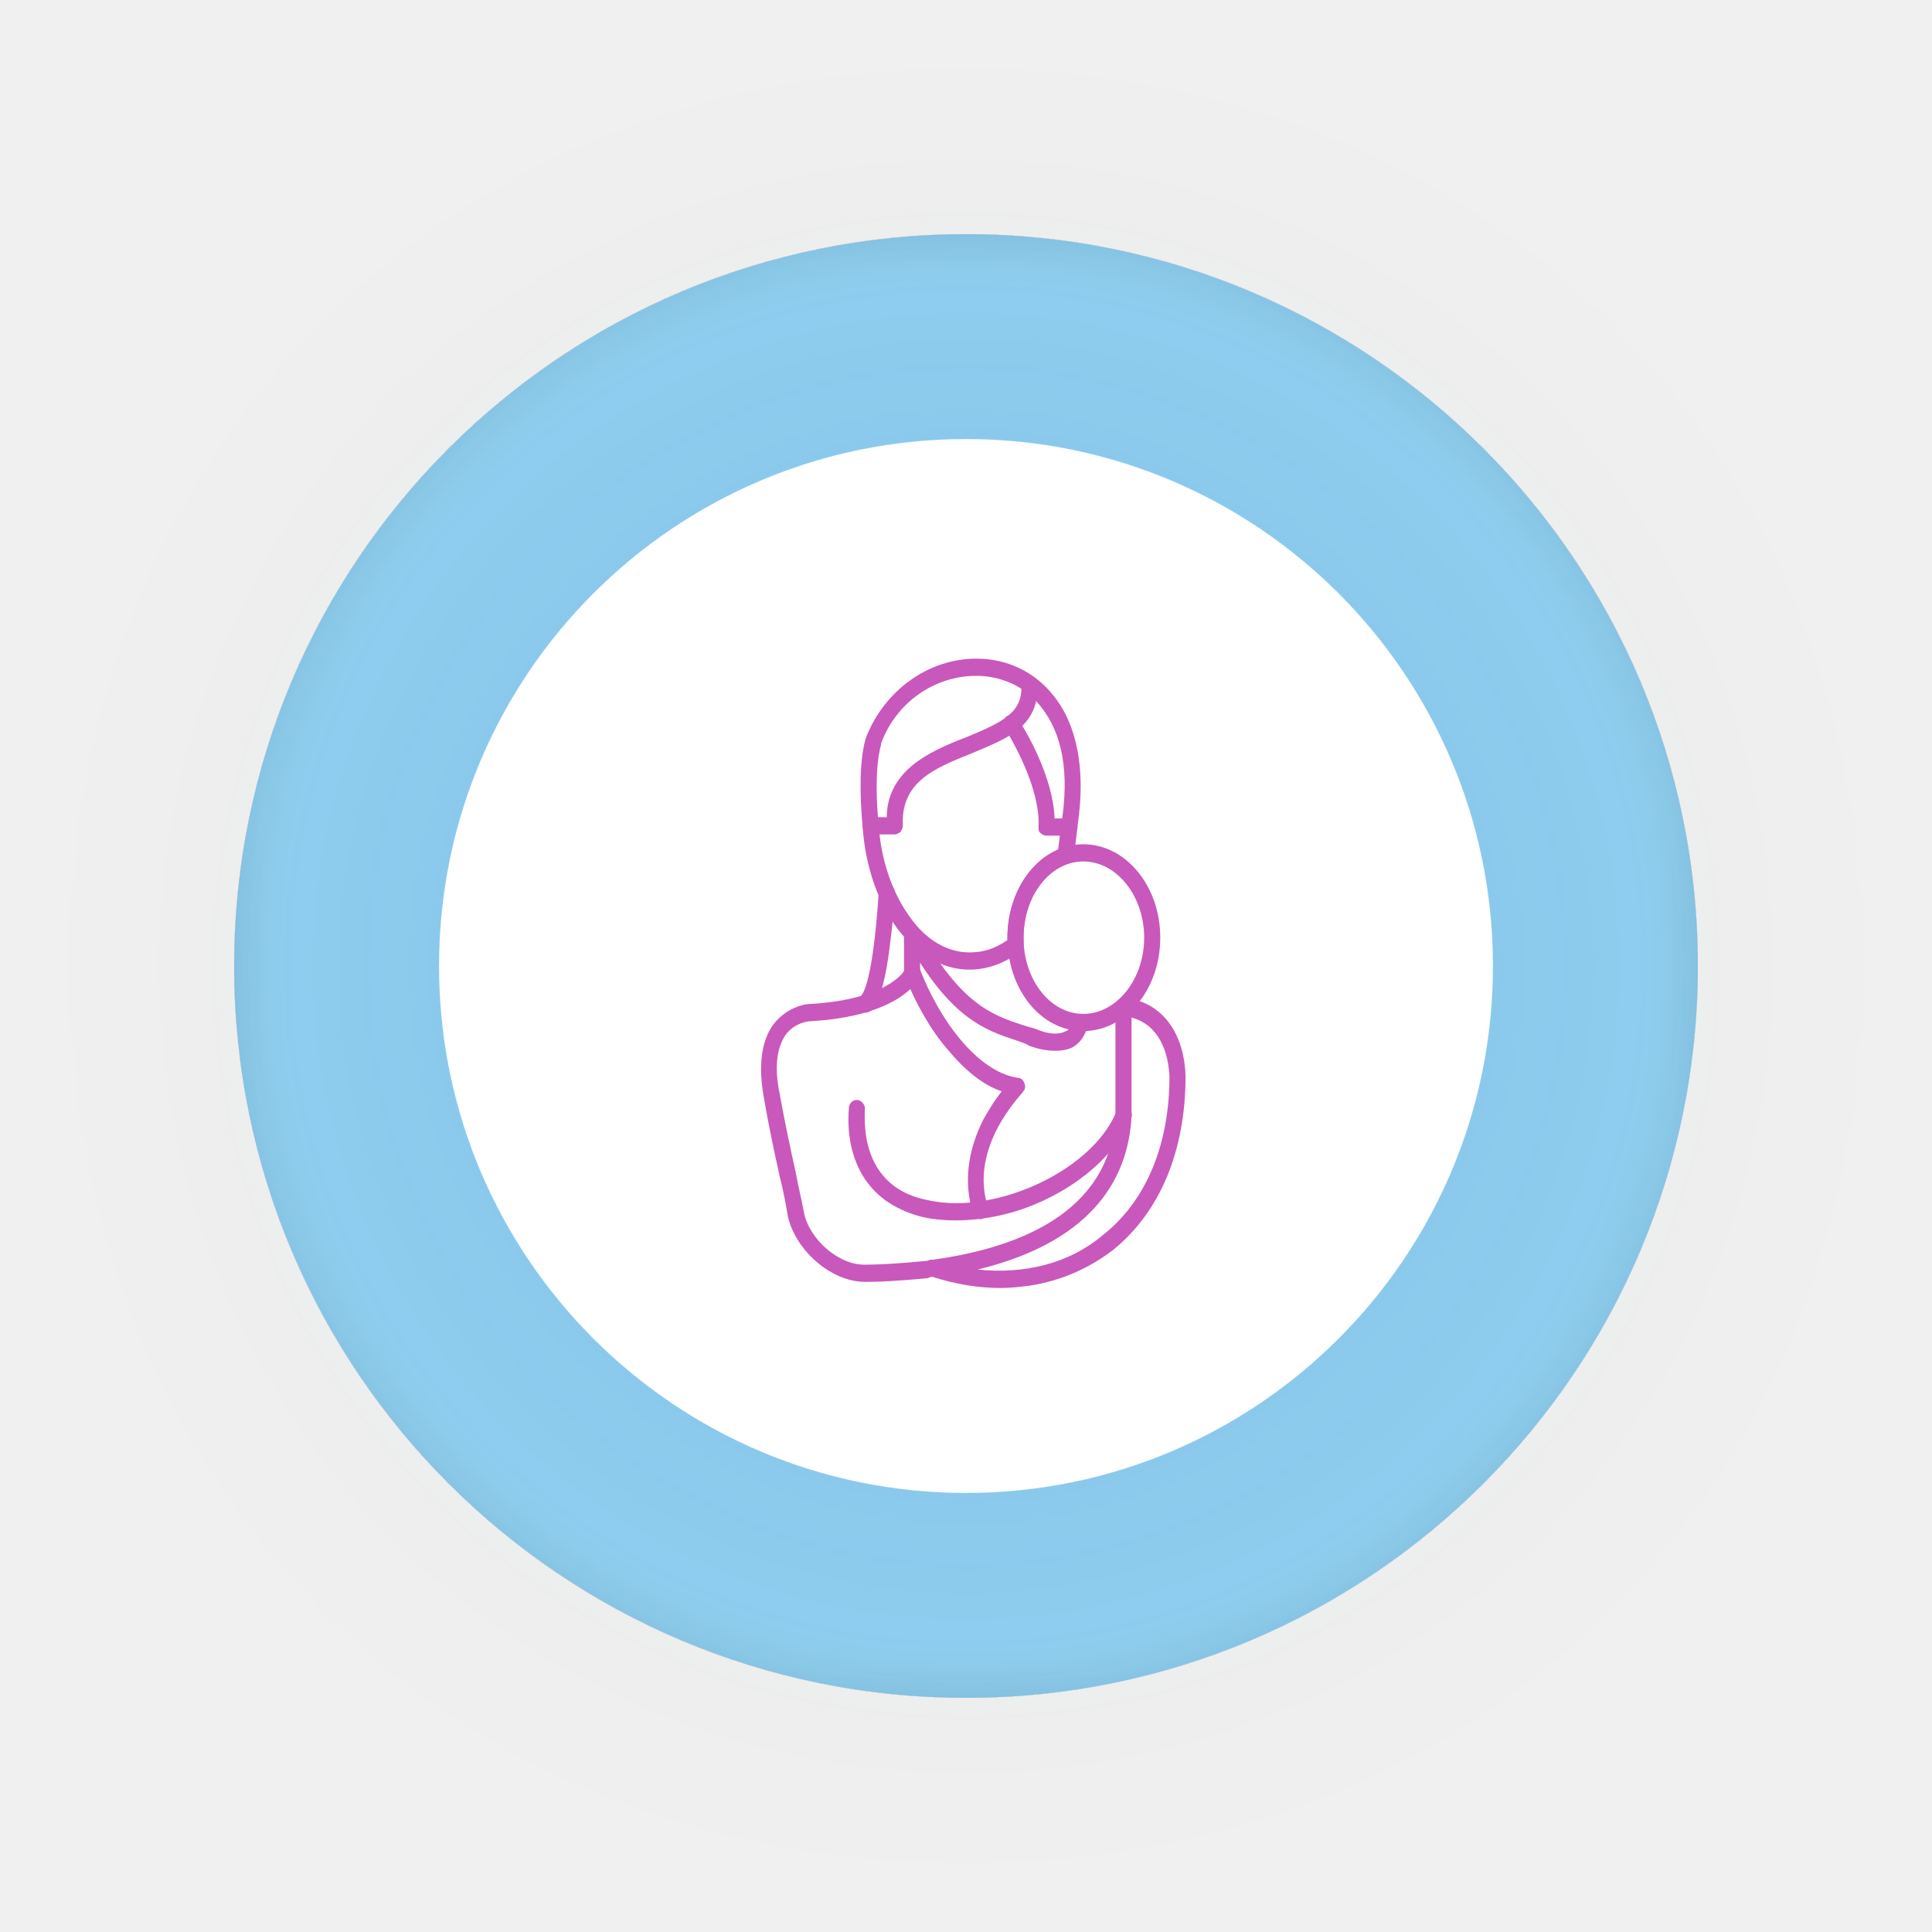
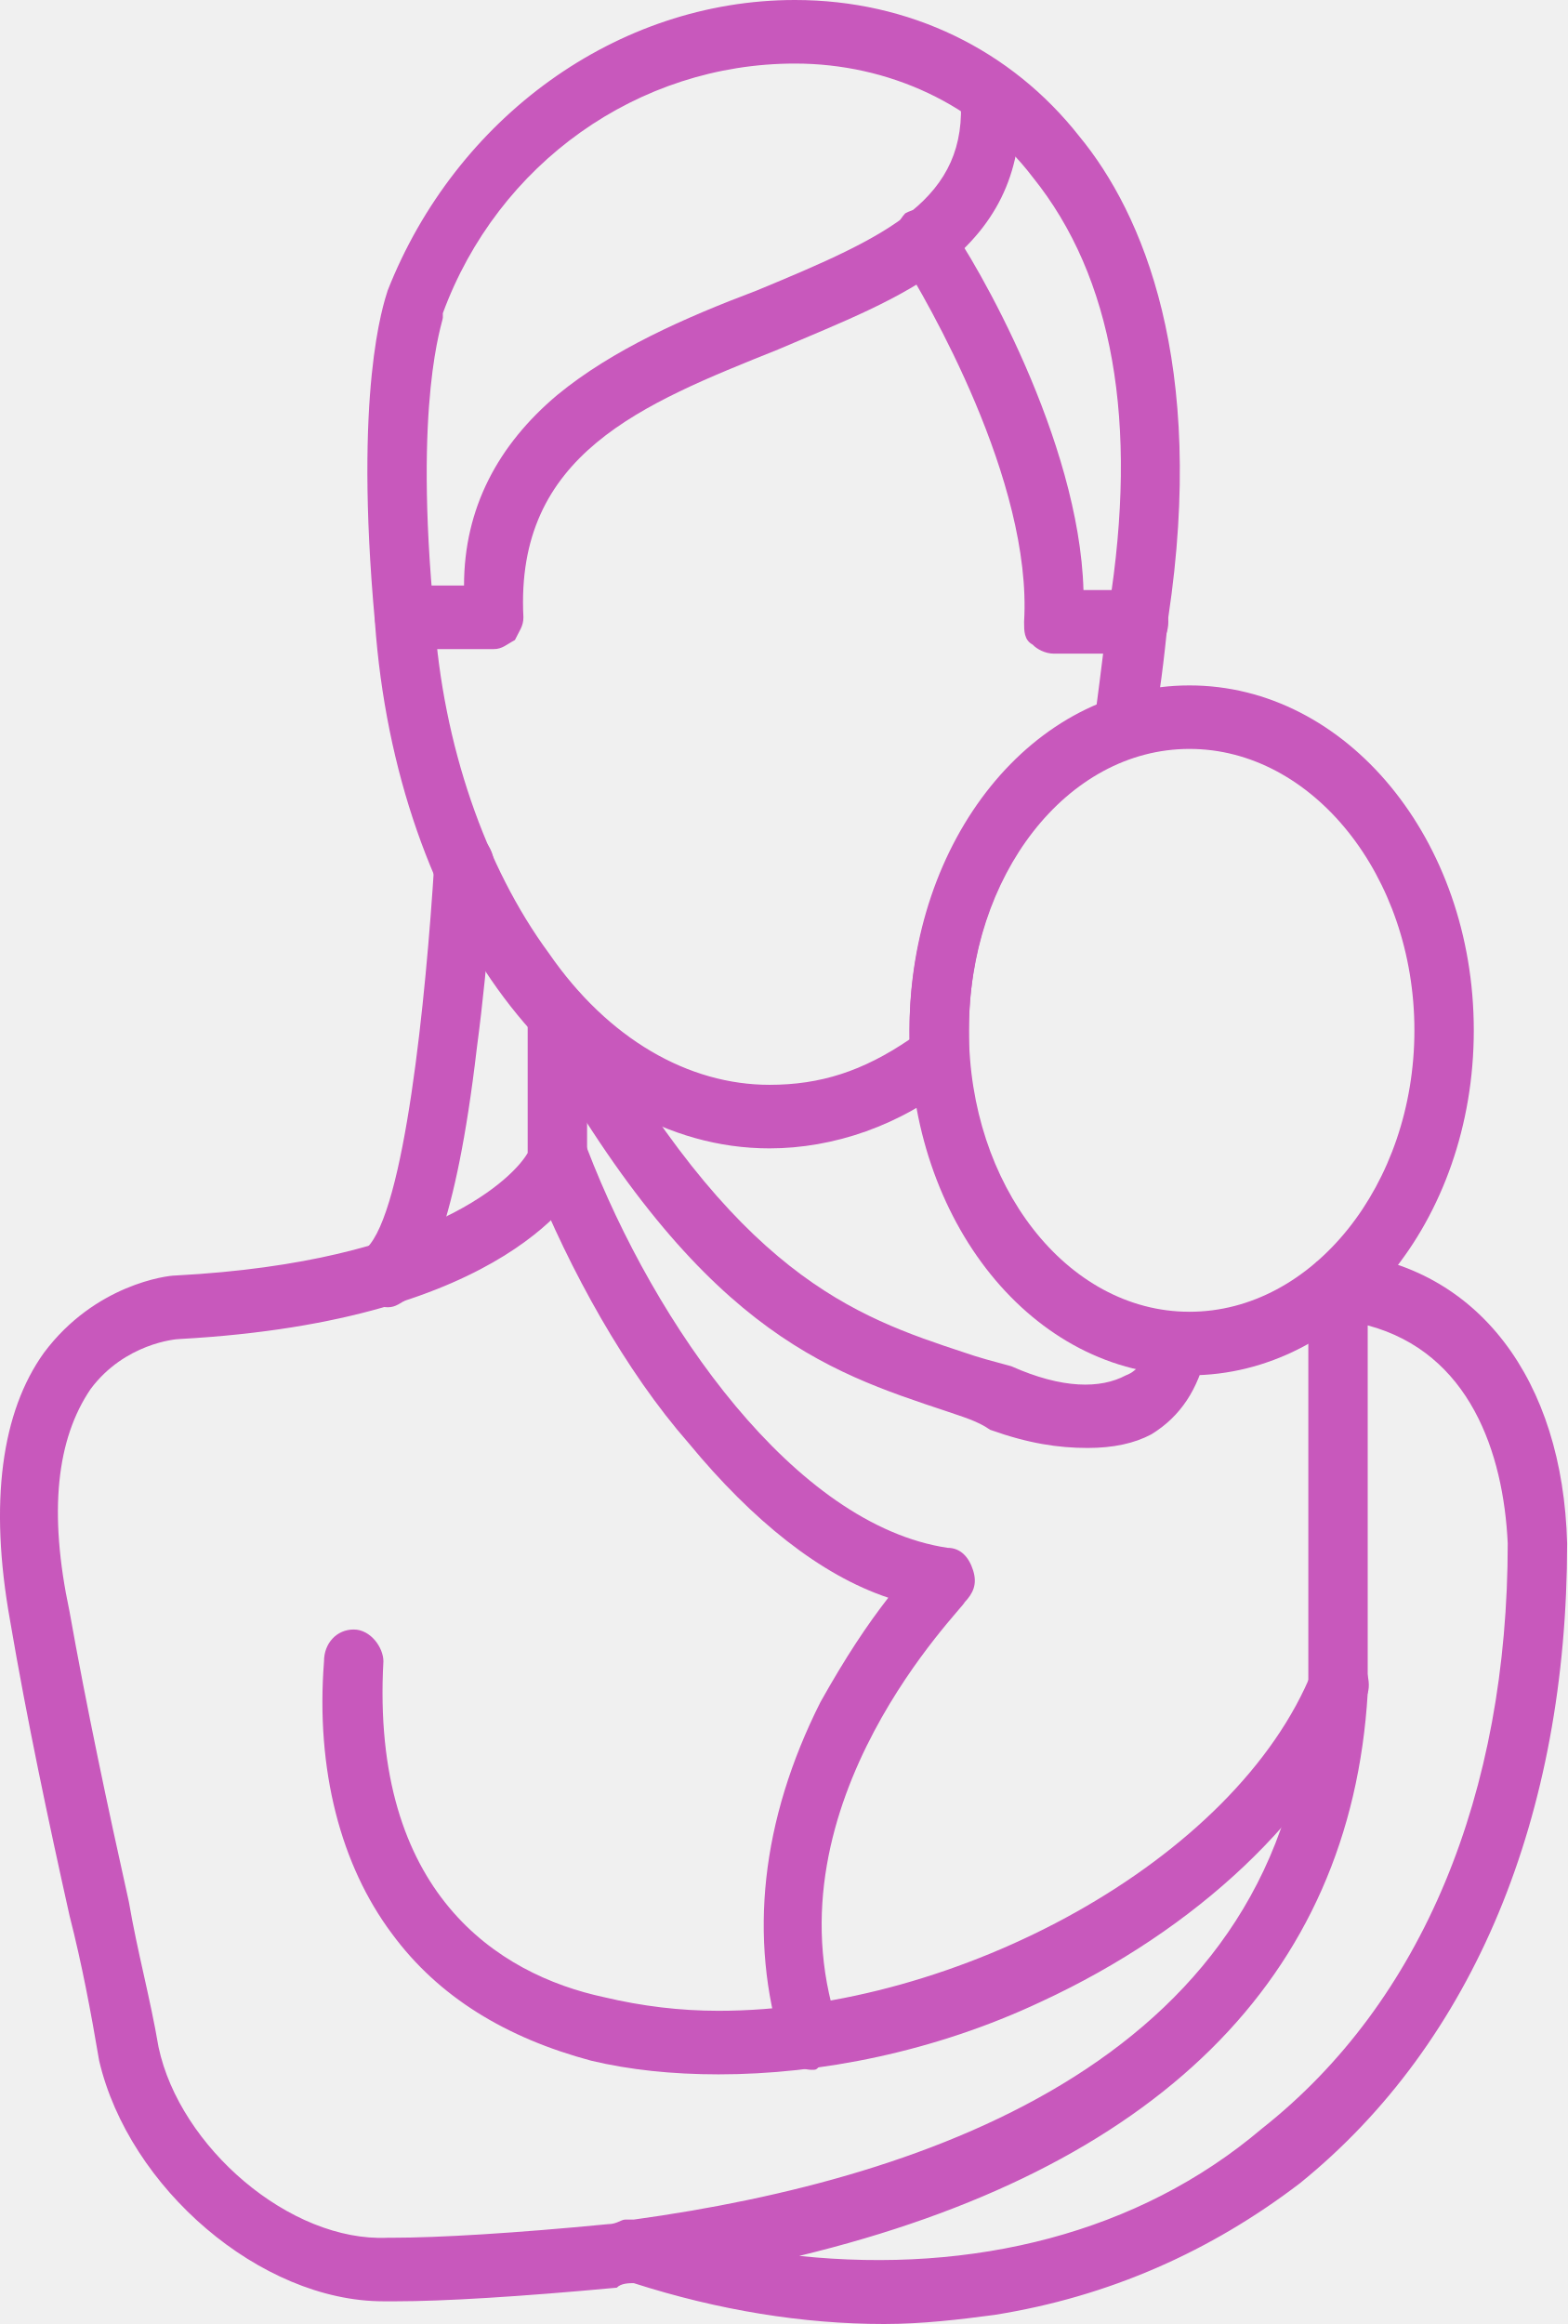
- <svg xmlns="http://www.w3.org/2000/svg" width="132" height="132" viewBox="0 0 132 132" fill="none">
-   <g filter="url(#filter0_i_370_13)">
-     <circle cx="66" cy="66" r="50" fill="#91D0F2" />
-   </g>
-   <g filter="url(#filter1_d_370_13)">
-     <circle cx="66" cy="66" r="36" fill="white" />
-   </g>
-   <path fill-rule="evenodd" clip-rule="evenodd" d="M66.24 66.248C62.471 66.248 59.331 62.049 58.938 56.506C58.546 52.223 59.095 50.627 59.174 50.375C60.43 47.184 63.413 45 66.711 45C68.831 45 70.715 45.924 71.971 47.52C73.149 48.947 74.327 51.719 73.62 56.422C73.541 57.178 73.463 57.934 73.306 58.605C73.227 58.857 73.07 59.025 72.913 59.025C71.108 59.697 69.93 61.713 69.93 64.064V64.484C69.93 64.736 69.851 64.904 69.694 64.988C68.674 65.828 67.418 66.248 66.24 66.248ZM60.195 50.879C60.195 50.963 59.645 52.391 60.038 56.422C60.195 58.773 60.98 61.041 62.157 62.637C63.257 64.232 64.748 65.072 66.24 65.072C67.182 65.072 67.967 64.82 68.831 64.232C68.831 64.232 68.831 64.148 68.831 64.064C68.831 61.377 70.244 58.941 72.285 58.102C72.364 57.514 72.442 56.842 72.521 56.254C73.07 52.81 72.599 50.123 71.108 48.275C70.087 46.932 68.438 46.176 66.711 46.176C63.806 46.176 61.215 48.023 60.195 50.795V50.879Z" fill="#C858BC" />
-   <path fill-rule="evenodd" clip-rule="evenodd" d="M61.137 57.01H59.488C59.174 57.01 58.938 56.758 58.938 56.422C58.938 56.086 59.174 55.834 59.488 55.834H60.587C60.587 54.406 61.215 53.23 62.314 52.307C63.335 51.467 64.67 50.879 66.004 50.375C68.438 49.367 69.93 48.695 69.773 46.764C69.694 46.512 69.93 46.176 70.244 46.176C70.558 46.092 70.794 46.344 70.872 46.68C70.951 48.023 70.558 49.031 69.537 49.871C68.674 50.543 67.575 50.963 66.397 51.467C63.885 52.475 61.529 53.398 61.686 56.422C61.686 56.59 61.608 56.674 61.529 56.842C61.372 56.926 61.294 57.01 61.137 57.01Z" fill="#C858BC" />
-   <path fill-rule="evenodd" clip-rule="evenodd" d="M73.07 57.094H71.5C71.343 57.094 71.186 57.01 71.108 56.926C70.951 56.842 70.951 56.674 70.951 56.506C71.108 53.902 69.145 50.543 68.674 49.787C68.517 49.535 68.517 49.199 68.752 48.947C69.066 48.779 69.38 48.863 69.537 49.115C70.087 49.871 71.971 53.147 72.05 55.918H73.07C73.384 55.918 73.62 56.17 73.62 56.506C73.62 56.842 73.384 57.094 73.07 57.094Z" fill="#C858BC" />
-   <path fill-rule="evenodd" clip-rule="evenodd" d="M68.36 88C66.868 88 65.298 87.748 63.728 87.244C63.649 87.244 63.492 87.244 63.413 87.328C61.608 87.496 60.195 87.58 59.331 87.58H59.252C59.174 87.58 59.174 87.58 59.095 87.58C56.819 87.58 54.385 85.481 53.835 83.129C53.678 82.205 53.521 81.365 53.286 80.441C52.893 78.678 52.501 76.83 52.187 74.982C51.794 72.799 52.029 71.119 52.815 70.027C53.757 68.768 55.091 68.6 55.248 68.6C60.038 68.348 61.529 66.752 61.765 66.332V63.812C61.765 63.477 62.079 63.225 62.314 63.225C62.628 63.225 62.864 63.477 62.864 63.812V66.752C62.707 67.004 61.451 69.439 55.327 69.775C55.248 69.775 54.306 69.859 53.678 70.699C53.05 71.623 52.893 72.967 53.286 74.814C53.6 76.578 53.992 78.426 54.385 80.189C54.542 81.113 54.777 81.953 54.934 82.877C55.327 84.725 57.368 86.488 59.174 86.404H59.252C60.116 86.404 61.529 86.32 63.257 86.152C63.413 86.152 63.492 86.068 63.571 86.068H63.728C69.223 85.312 75.818 83.045 76.211 76.242V68.768C76.211 68.6 76.289 68.432 76.368 68.348C76.525 68.264 76.682 68.18 76.839 68.18C79.351 68.432 80.921 70.531 81 73.555C81 78.594 79.273 82.793 76.054 85.397C74.405 86.656 72.521 87.496 70.401 87.832C69.773 87.916 69.066 88 68.36 88ZM66.79 86.74C70.008 87.076 73.07 86.32 75.347 84.389C78.331 82.037 79.901 78.174 79.901 73.555C79.822 71.875 79.194 70.027 77.31 69.523V76.326C76.996 81.617 73.384 85.144 66.79 86.74Z" fill="#C858BC" />
-   <path fill-rule="evenodd" clip-rule="evenodd" d="M65.298 83.381C64.434 83.381 63.649 83.297 62.943 83.129C61.372 82.709 60.116 81.953 59.252 80.777C58.31 79.518 57.839 77.754 57.996 75.738C57.996 75.402 58.232 75.15 58.546 75.15C58.86 75.15 59.095 75.486 59.095 75.738C58.86 80.022 61.215 81.533 63.178 81.953C63.885 82.121 64.591 82.205 65.298 82.205C69.694 82.205 74.876 79.434 76.289 75.906C76.368 75.57 76.682 75.402 76.996 75.57C77.231 75.654 77.388 76.074 77.31 76.326C76.368 78.594 74.169 80.693 71.265 82.037C69.302 82.961 67.182 83.381 65.298 83.381Z" fill="#C858BC" />
-   <path fill-rule="evenodd" clip-rule="evenodd" d="M74.013 70.447C71.108 70.447 68.831 67.592 68.831 64.064C68.831 60.537 71.108 57.682 74.013 57.682C76.917 57.682 79.273 60.537 79.273 64.064C79.273 67.592 76.917 70.447 74.013 70.447ZM74.013 58.857C71.736 58.857 69.93 61.209 69.93 64.064C69.93 66.92 71.736 69.272 74.013 69.272C76.289 69.272 78.174 66.92 78.174 64.064C78.174 61.209 76.289 58.857 74.013 58.857Z" fill="#C858BC" />
-   <path fill-rule="evenodd" clip-rule="evenodd" d="M72.128 71.791C71.579 71.791 71.029 71.707 70.323 71.455C70.087 71.287 69.773 71.203 69.537 71.119C67.261 70.363 64.905 69.607 61.843 64.064C61.686 63.812 61.843 63.477 62.079 63.309C62.314 63.141 62.707 63.225 62.785 63.477C65.612 68.6 67.81 69.356 69.851 70.027C70.087 70.111 70.401 70.195 70.715 70.279C71.657 70.699 72.364 70.699 72.835 70.447C73.07 70.363 73.227 70.111 73.306 69.775C73.384 69.439 73.62 69.272 73.934 69.272C74.248 69.356 74.405 69.691 74.327 70.027C74.169 70.699 73.856 71.203 73.306 71.539C72.992 71.707 72.599 71.791 72.128 71.791Z" fill="#C858BC" />
-   <path fill-rule="evenodd" clip-rule="evenodd" d="M67.025 83.297C66.79 83.297 66.554 83.129 66.475 82.877C65.847 80.861 66.083 78.678 67.182 76.494C67.653 75.654 68.046 75.066 68.438 74.562C67.182 74.143 65.926 73.135 64.748 71.707C63.571 70.363 62.55 68.516 61.843 66.752C61.765 66.416 61.843 66.08 62.157 65.996C62.393 65.828 62.785 65.996 62.864 66.248C64.12 69.523 66.711 73.219 69.537 73.639C69.773 73.639 69.93 73.807 70.008 74.059C70.087 74.311 70.008 74.478 69.851 74.647C69.851 74.731 66.161 78.342 67.496 82.457C67.653 82.793 67.496 83.129 67.182 83.213C67.104 83.297 67.104 83.297 67.025 83.297Z" fill="#C858BC" />
-   <path fill-rule="evenodd" clip-rule="evenodd" d="M59.174 69.188C59.017 69.188 58.86 69.103 58.781 68.936C58.546 68.768 58.546 68.348 58.781 68.096C59.488 67.424 59.881 63.477 60.038 60.957C60.038 60.621 60.273 60.369 60.587 60.369C60.901 60.369 61.137 60.705 61.137 60.957C61.137 61.041 61.058 62.637 60.823 64.4C60.43 67.76 59.881 68.6 59.566 69.019C59.41 69.103 59.331 69.188 59.174 69.188Z" fill="#C858BC" />
-   <defs>
-     <filter id="filter0_i_370_13" x="16" y="16" width="100" height="100" filterUnits="userSpaceOnUse" color-interpolation-filters="sRGB">
-       <feFlood flood-opacity="0" result="BackgroundImageFix" />
-       <feBlend mode="normal" in="SourceGraphic" in2="BackgroundImageFix" result="shape" />
-       <feColorMatrix in="SourceAlpha" type="matrix" values="0 0 0 0 0 0 0 0 0 0 0 0 0 0 0 0 0 0 127 0" result="hardAlpha" />
-       <feOffset />
-       <feGaussianBlur stdDeviation="2" />
-       <feComposite in2="hardAlpha" operator="arithmetic" k2="-1" k3="1" />
-       <feColorMatrix type="matrix" values="0 0 0 0 0 0 0 0 0 0 0 0 0 0 0 0 0 0 0.1 0" />
-       <feBlend mode="normal" in2="shape" result="effect1_innerShadow_370_13" />
-     </filter>
-     <filter id="filter1_d_370_13" x="0" y="0" width="132" height="132" filterUnits="userSpaceOnUse" color-interpolation-filters="sRGB">
-       <feFlood flood-opacity="0" result="BackgroundImageFix" />
-       <feColorMatrix in="SourceAlpha" type="matrix" values="0 0 0 0 0 0 0 0 0 0 0 0 0 0 0 0 0 0 127 0" result="hardAlpha" />
-       <feOffset />
-       <feGaussianBlur stdDeviation="15" />
-       <feComposite in2="hardAlpha" operator="out" />
-       <feColorMatrix type="matrix" values="0 0 0 0 0.032 0 0 0 0 0.193 0 0 0 0 0.334 0 0 0 0.1 0" />
-       <feBlend mode="normal" in2="BackgroundImageFix" result="effect1_dropShadow_370_13" />
-       <feBlend mode="normal" in="SourceGraphic" in2="effect1_dropShadow_370_13" result="shape" />
-     </filter>
-   </defs>
+ <svg xmlns="http://www.w3.org/2000/svg" width="29" height="43" viewBox="0 0 29 43" fill="none">
+   <path fill-rule="evenodd" clip-rule="evenodd" d="M14.24 21.248C10.471 21.248 7.331 17.049 6.938 11.506C6.546 7.223 7.095 5.627 7.174 5.375C8.43 2.184 11.414 0 14.711 0C16.831 0 18.715 0.924 19.971 2.52C21.149 3.947 22.327 6.719 21.62 11.422C21.541 12.178 21.463 12.934 21.306 13.605C21.227 13.857 21.07 14.025 20.913 14.025C19.108 14.697 17.93 16.713 17.93 19.064V19.484C17.93 19.736 17.851 19.904 17.694 19.988C16.674 20.828 15.418 21.248 14.24 21.248ZM8.195 5.879C8.195 5.963 7.645 7.391 8.038 11.422C8.195 13.773 8.98 16.041 10.157 17.637C11.257 19.232 12.748 20.072 14.24 20.072C15.182 20.072 15.967 19.82 16.831 19.232C16.831 19.232 16.831 19.148 16.831 19.064C16.831 16.377 18.244 13.941 20.285 13.102C20.364 12.514 20.442 11.842 20.521 11.254C21.07 7.811 20.599 5.123 19.108 3.275C18.087 1.932 16.438 1.176 14.711 1.176C11.806 1.176 9.215 3.023 8.195 5.795V5.879Z" fill="#C858BC" />
+   <path fill-rule="evenodd" clip-rule="evenodd" d="M9.137 12.01H7.488C7.174 12.01 6.938 11.758 6.938 11.422C6.938 11.086 7.174 10.834 7.488 10.834H8.587C8.587 9.406 9.215 8.23 10.314 7.307C11.335 6.467 12.67 5.879 14.004 5.375C16.438 4.367 17.93 3.695 17.773 1.764C17.694 1.512 17.93 1.176 18.244 1.176C18.558 1.092 18.794 1.344 18.872 1.68C18.951 3.023 18.558 4.031 17.537 4.871C16.674 5.543 15.575 5.963 14.397 6.467C11.885 7.475 9.529 8.398 9.686 11.422C9.686 11.59 9.608 11.674 9.529 11.842C9.372 11.926 9.294 12.01 9.137 12.01Z" fill="#C858BC" />
+   <path fill-rule="evenodd" clip-rule="evenodd" d="M21.07 12.094H19.5C19.343 12.094 19.186 12.01 19.108 11.926C18.951 11.842 18.951 11.674 18.951 11.506C19.108 8.902 17.145 5.543 16.674 4.787C16.517 4.535 16.517 4.199 16.752 3.947C17.066 3.779 17.38 3.863 17.537 4.115C18.087 4.871 19.971 8.146 20.05 10.918H21.07C21.384 10.918 21.62 11.17 21.62 11.506C21.62 11.842 21.384 12.094 21.07 12.094Z" fill="#C858BC" />
+   <path fill-rule="evenodd" clip-rule="evenodd" d="M16.36 43C14.868 43 13.298 42.748 11.728 42.244C11.649 42.244 11.492 42.244 11.414 42.328C9.608 42.496 8.195 42.58 7.331 42.58H7.252C7.174 42.58 7.174 42.58 7.095 42.58C4.819 42.58 2.385 40.48 1.835 38.129C1.678 37.205 1.521 36.365 1.286 35.441C0.893 33.678 0.501 31.83 0.186 29.982C-0.206 27.799 0.029 26.119 0.815 25.027C1.757 23.768 3.091 23.6 3.248 23.6C8.038 23.348 9.529 21.752 9.765 21.332V18.812C9.765 18.477 10.079 18.225 10.314 18.225C10.628 18.225 10.864 18.477 10.864 18.812V21.752C10.707 22.004 9.451 24.439 3.327 24.775C3.248 24.775 2.306 24.859 1.678 25.699C1.05 26.623 0.893 27.967 1.286 29.814C1.6 31.578 1.992 33.426 2.385 35.19C2.542 36.113 2.777 36.953 2.934 37.877C3.327 39.725 5.368 41.488 7.174 41.404H7.252C8.116 41.404 9.529 41.32 11.257 41.152C11.414 41.152 11.492 41.068 11.571 41.068H11.728C17.223 40.312 23.818 38.045 24.211 31.242V23.768C24.211 23.6 24.289 23.432 24.368 23.348C24.525 23.264 24.682 23.18 24.839 23.18C27.351 23.432 28.922 25.531 29 28.555C29 33.594 27.273 37.793 24.054 40.397C22.405 41.656 20.521 42.496 18.401 42.832C17.773 42.916 17.066 43 16.36 43ZM14.79 41.74C18.009 42.076 21.07 41.32 23.347 39.389C26.331 37.037 27.901 33.174 27.901 28.555C27.822 26.875 27.194 25.027 25.31 24.523V31.326C24.996 36.617 21.384 40.145 14.79 41.74Z" fill="#C858BC" />
+   <path fill-rule="evenodd" clip-rule="evenodd" d="M13.298 38.381C12.434 38.381 11.649 38.297 10.943 38.129C9.372 37.709 8.116 36.953 7.252 35.777C6.31 34.518 5.839 32.754 5.996 30.738C5.996 30.402 6.232 30.15 6.546 30.15C6.86 30.15 7.095 30.486 7.095 30.738C6.86 35.022 9.215 36.533 11.178 36.953C11.885 37.121 12.591 37.205 13.298 37.205C17.694 37.205 22.876 34.434 24.289 30.906C24.368 30.57 24.682 30.402 24.996 30.57C25.232 30.654 25.389 31.074 25.31 31.326C24.368 33.594 22.169 35.693 19.265 37.037C17.302 37.961 15.182 38.381 13.298 38.381Z" fill="#C858BC" />
+   <path fill-rule="evenodd" clip-rule="evenodd" d="M22.012 25.447C19.108 25.447 16.831 22.592 16.831 19.064C16.831 15.537 19.108 12.682 22.012 12.682C24.917 12.682 27.273 15.537 27.273 19.064C27.273 22.592 24.917 25.447 22.012 25.447ZM22.012 13.857C19.736 13.857 17.93 16.209 17.93 19.064C17.93 21.92 19.736 24.271 22.012 24.271C24.289 24.271 26.174 21.92 26.174 19.064C26.174 16.209 24.289 13.857 22.012 13.857Z" fill="#C858BC" />
+   <path fill-rule="evenodd" clip-rule="evenodd" d="M20.128 26.791C19.579 26.791 19.029 26.707 18.323 26.455C18.087 26.287 17.773 26.203 17.537 26.119C15.261 25.363 12.905 24.607 9.843 19.064C9.686 18.812 9.843 18.477 10.079 18.309C10.314 18.141 10.707 18.225 10.786 18.477C13.612 23.6 15.81 24.355 17.851 25.027C18.087 25.111 18.401 25.195 18.715 25.279C19.657 25.699 20.364 25.699 20.835 25.447C21.07 25.363 21.227 25.111 21.306 24.775C21.384 24.439 21.62 24.271 21.934 24.271C22.248 24.355 22.405 24.691 22.327 25.027C22.169 25.699 21.855 26.203 21.306 26.539C20.992 26.707 20.599 26.791 20.128 26.791Z" fill="#C858BC" />
+   <path fill-rule="evenodd" clip-rule="evenodd" d="M15.025 38.297C14.79 38.297 14.554 38.129 14.476 37.877C13.847 35.861 14.083 33.678 15.182 31.494C15.653 30.654 16.046 30.066 16.438 29.562C15.182 29.143 13.926 28.135 12.748 26.707C11.571 25.363 10.55 23.516 9.843 21.752C9.765 21.416 9.843 21.08 10.157 20.996C10.393 20.828 10.786 20.996 10.864 21.248C12.12 24.523 14.711 28.219 17.537 28.639C17.773 28.639 17.93 28.807 18.009 29.059C18.087 29.311 18.009 29.479 17.851 29.646C17.851 29.73 14.161 33.342 15.496 37.457C15.653 37.793 15.496 38.129 15.182 38.213C15.104 38.297 15.104 38.297 15.025 38.297Z" fill="#C858BC" />
+   <path fill-rule="evenodd" clip-rule="evenodd" d="M7.174 24.188C7.017 24.188 6.86 24.104 6.781 23.936C6.546 23.768 6.546 23.348 6.781 23.096C7.488 22.424 7.881 18.477 8.038 15.957C8.038 15.621 8.273 15.369 8.587 15.369C8.901 15.369 9.137 15.705 9.137 15.957C9.137 16.041 9.058 17.637 8.823 19.4C8.43 22.76 7.881 23.6 7.567 24.02C7.409 24.104 7.331 24.188 7.174 24.188Z" fill="#C858BC" />
</svg>
